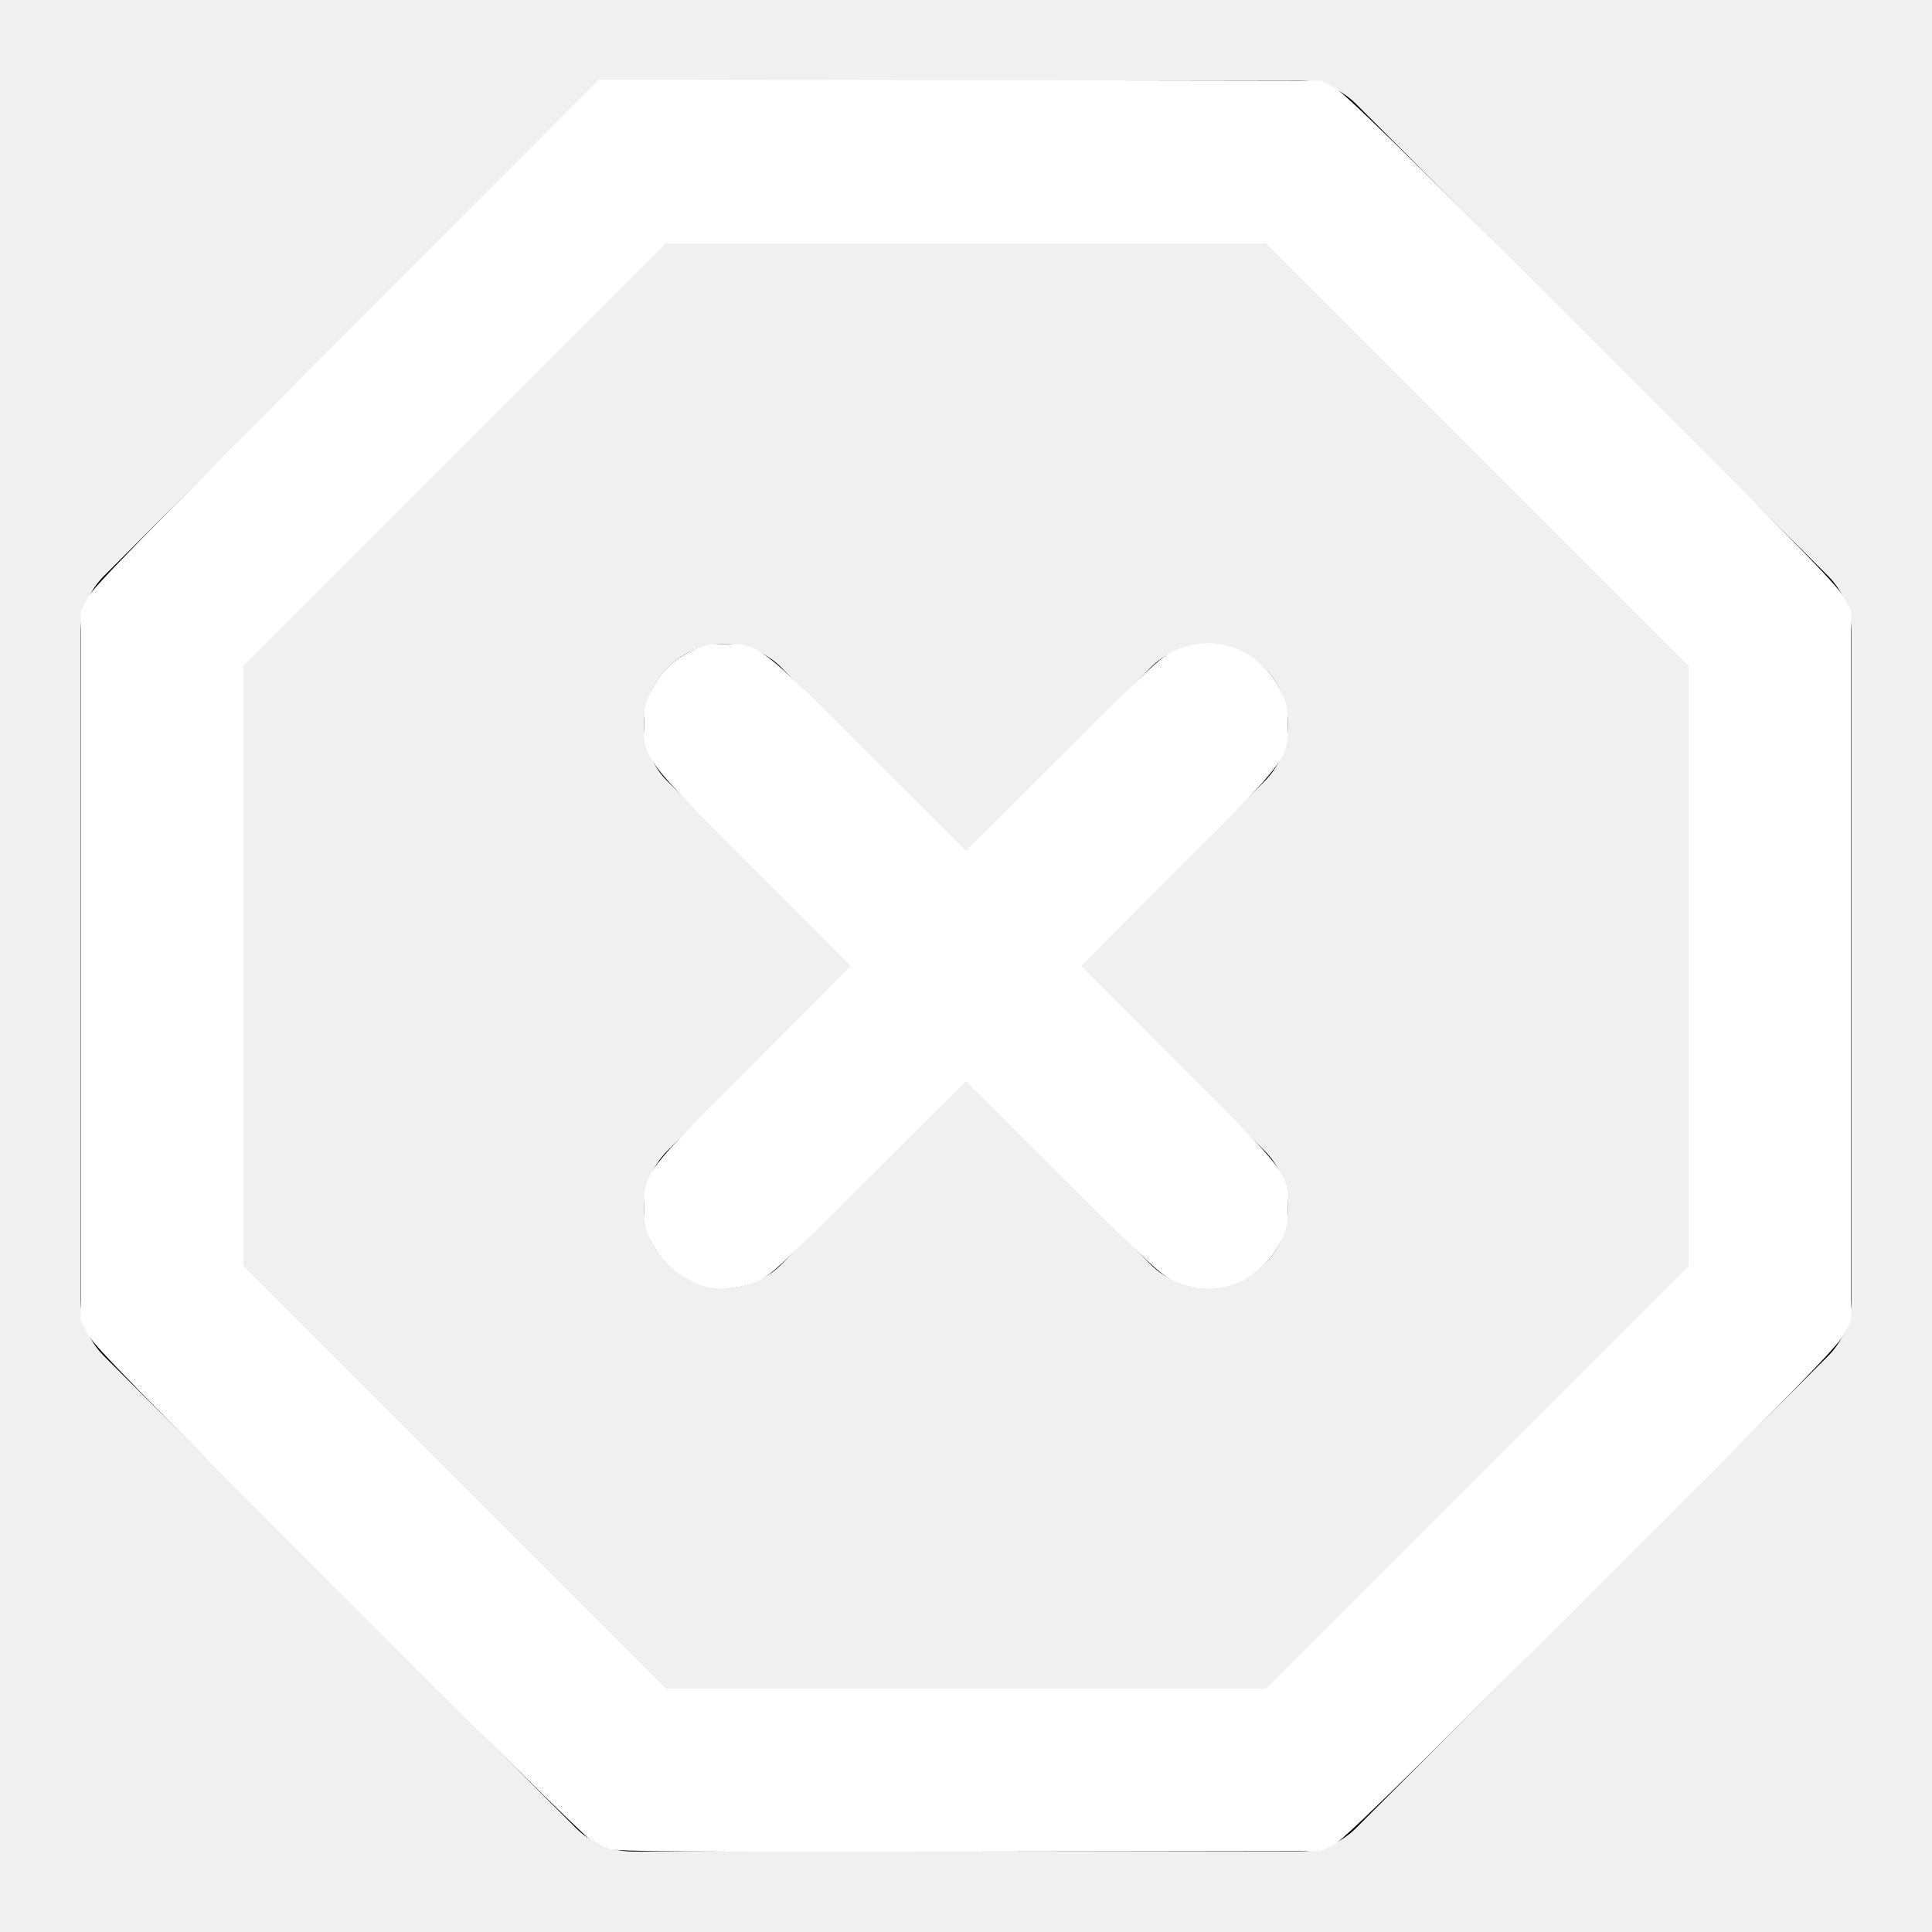
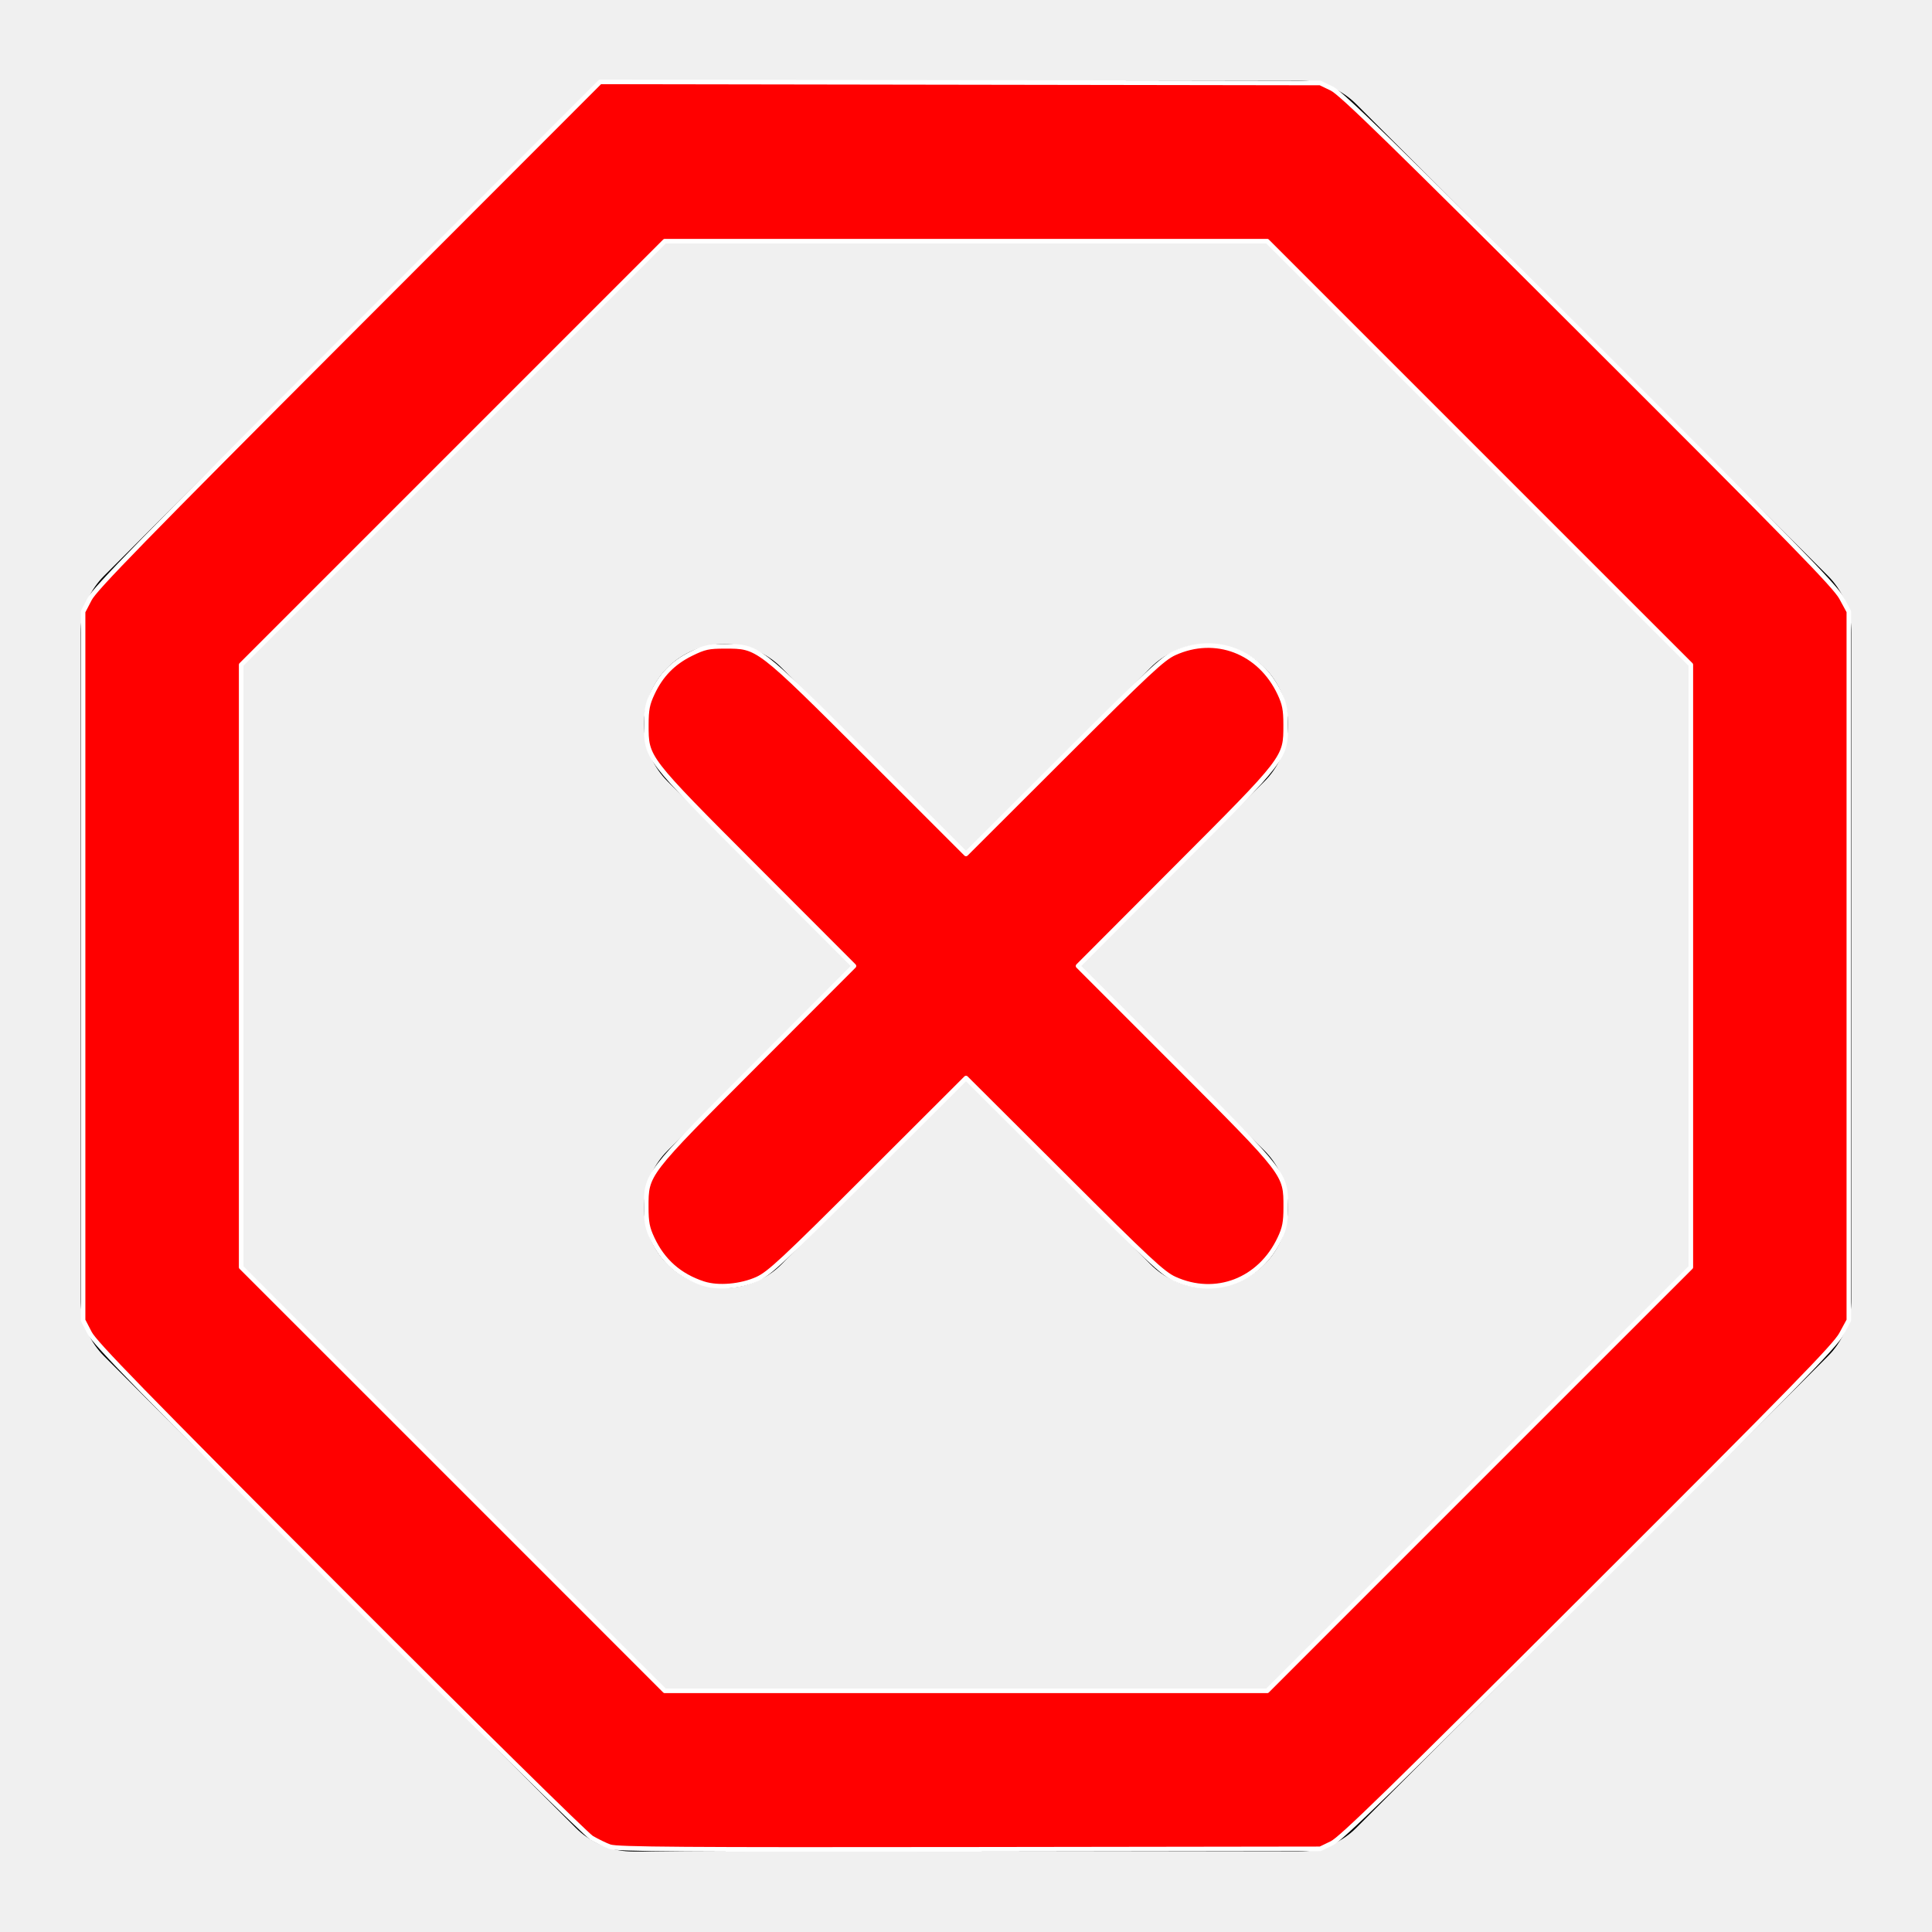
<svg xmlns="http://www.w3.org/2000/svg" width="24" height="24" viewBox="0 0 24 24" fill="none" stroke="currentColor" stroke-width="2" stroke-linecap="round" stroke-linejoin="round" class="feather feather-x-octagon" version="1.1" id="svg488">
  <defs id="defs492" />
-   <polygon points="7.86 2 16.14 2 22 7.86 22 16.14 16.14 22 7.86 22 2 16.14 2 7.86 7.86 2" id="polygon482" />
+   <polygon points="7.86 2 16.14 2 22 7.86 22 16.14 16.14 22 7.86 22 2 16.14 2 7.86 7.86 2" id="polygon482" style="fill-opacity:1" />
  <line x1="15" y1="9" x2="9" y2="15" id="line484" />
  <line x1="9" y1="9" x2="15" y2="15" id="line486" />
-   <path style="fill:#ffffff;stroke:#ffffff;stroke-width:0.057" d="M 7.58,22.942 C 7.522,22.922 7.419,22.871 7.35,22.831 7.282,22.79 5.877,21.406 4.211,19.737 1.767,17.289 1.18,16.687 1.114,16.559 L 1.032,16.401 V 12 7.599 L 1.114,7.441 C 1.18,7.313 1.785,6.693 4.325,4.15 l 3.13,-3.133 4.473,0.007 4.473,0.007 0.143,0.069 c 0.115,0.055 0.747,0.672 3.189,3.11 2.53,2.526 3.062,3.071 3.14,3.214 l 0.094,0.173 V 12 16.401 l -0.094,0.173 c -0.078,0.144 -0.61,0.689 -3.14,3.214 -2.442,2.438 -3.074,3.055 -3.189,3.11 l -0.143,0.069 -4.358,0.006 c -3.537,0.005 -4.378,-9.92e-4 -4.463,-0.032 z M 18.373,18.373 21.004,15.742 V 12 8.258 L 18.373,5.627 15.742,2.996 H 12 8.258 L 5.627,5.627 2.996,8.258 v 3.742 3.742 l 2.631,2.631 2.631,2.631 h 3.742 3.742 z" id="path494" />
-   <path style="fill:#ffffff;stroke:#ffffff;stroke-width:0.057" d="m 8.739,15.946 c -0.296,-0.097 -0.505,-0.28 -0.636,-0.561 -0.061,-0.13 -0.075,-0.201 -0.075,-0.388 0,-0.417 -0.013,-0.4 1.37,-1.785 L 10.608,12 9.399,10.789 C 8.016,9.403 8.029,9.42 8.029,9.004 c 0,-0.188 0.014,-0.259 0.076,-0.391 0.106,-0.227 0.258,-0.382 0.479,-0.491 0.167,-0.082 0.218,-0.093 0.42,-0.093 0.418,4.14e-5 0.4,-0.013 1.786,1.37 L 12,10.608 13.211,9.399 c 1.052,-1.05 1.233,-1.22 1.378,-1.286 0.51,-0.232 1.062,-0.02 1.307,0.502 0.061,0.13 0.075,0.201 0.075,0.388 0,0.417 0.013,0.4 -1.37,1.785 L 13.392,12 l 1.21,1.211 c 1.383,1.385 1.37,1.368 1.37,1.785 0,0.187 -0.014,0.259 -0.075,0.388 -0.245,0.522 -0.798,0.734 -1.307,0.502 -0.145,-0.066 -0.326,-0.235 -1.378,-1.286 L 12,13.392 10.789,14.601 c -1.06,1.059 -1.233,1.219 -1.381,1.287 -0.203,0.092 -0.487,0.117 -0.668,0.058 z" id="path496" />
+   <path style="fill:#ff0000;stroke:#ffffff;stroke-width:0.057;fill-opacity:1" d="M 7.58,22.942 C 7.522,22.922 7.419,22.871 7.35,22.831 7.282,22.79 5.877,21.406 4.211,19.737 1.767,17.289 1.18,16.687 1.114,16.559 L 1.032,16.401 V 12 7.599 L 1.114,7.441 C 1.18,7.313 1.785,6.693 4.325,4.15 l 3.13,-3.133 4.473,0.007 4.473,0.007 0.143,0.069 c 0.115,0.055 0.747,0.672 3.189,3.11 2.53,2.526 3.062,3.071 3.14,3.214 l 0.094,0.173 V 12 16.401 l -0.094,0.173 c -0.078,0.144 -0.61,0.689 -3.14,3.214 -2.442,2.438 -3.074,3.055 -3.189,3.11 l -0.143,0.069 -4.358,0.006 c -3.537,0.005 -4.378,-9.92e-4 -4.463,-0.032 z M 18.373,18.373 21.004,15.742 V 12 8.258 L 18.373,5.627 15.742,2.996 H 12 8.258 L 5.627,5.627 2.996,8.258 v 3.742 3.742 l 2.631,2.631 2.631,2.631 h 3.742 3.742 z" id="path494" />
+   <path style="fill:#ff0000;stroke:#ffffff;stroke-width:0.057;fill-opacity:1" d="m 8.739,15.946 c -0.296,-0.097 -0.505,-0.28 -0.636,-0.561 -0.061,-0.13 -0.075,-0.201 -0.075,-0.388 0,-0.417 -0.013,-0.4 1.37,-1.785 L 10.608,12 9.399,10.789 C 8.016,9.403 8.029,9.42 8.029,9.004 c 0,-0.188 0.014,-0.259 0.076,-0.391 0.106,-0.227 0.258,-0.382 0.479,-0.491 0.167,-0.082 0.218,-0.093 0.42,-0.093 0.418,4.14e-5 0.4,-0.013 1.786,1.37 L 12,10.608 13.211,9.399 c 1.052,-1.05 1.233,-1.22 1.378,-1.286 0.51,-0.232 1.062,-0.02 1.307,0.502 0.061,0.13 0.075,0.201 0.075,0.388 0,0.417 0.013,0.4 -1.37,1.785 L 13.392,12 l 1.21,1.211 c 1.383,1.385 1.37,1.368 1.37,1.785 0,0.187 -0.014,0.259 -0.075,0.388 -0.245,0.522 -0.798,0.734 -1.307,0.502 -0.145,-0.066 -0.326,-0.235 -1.378,-1.286 L 12,13.392 10.789,14.601 c -1.06,1.059 -1.233,1.219 -1.381,1.287 -0.203,0.092 -0.487,0.117 -0.668,0.058 z" id="path496" />
</svg>
